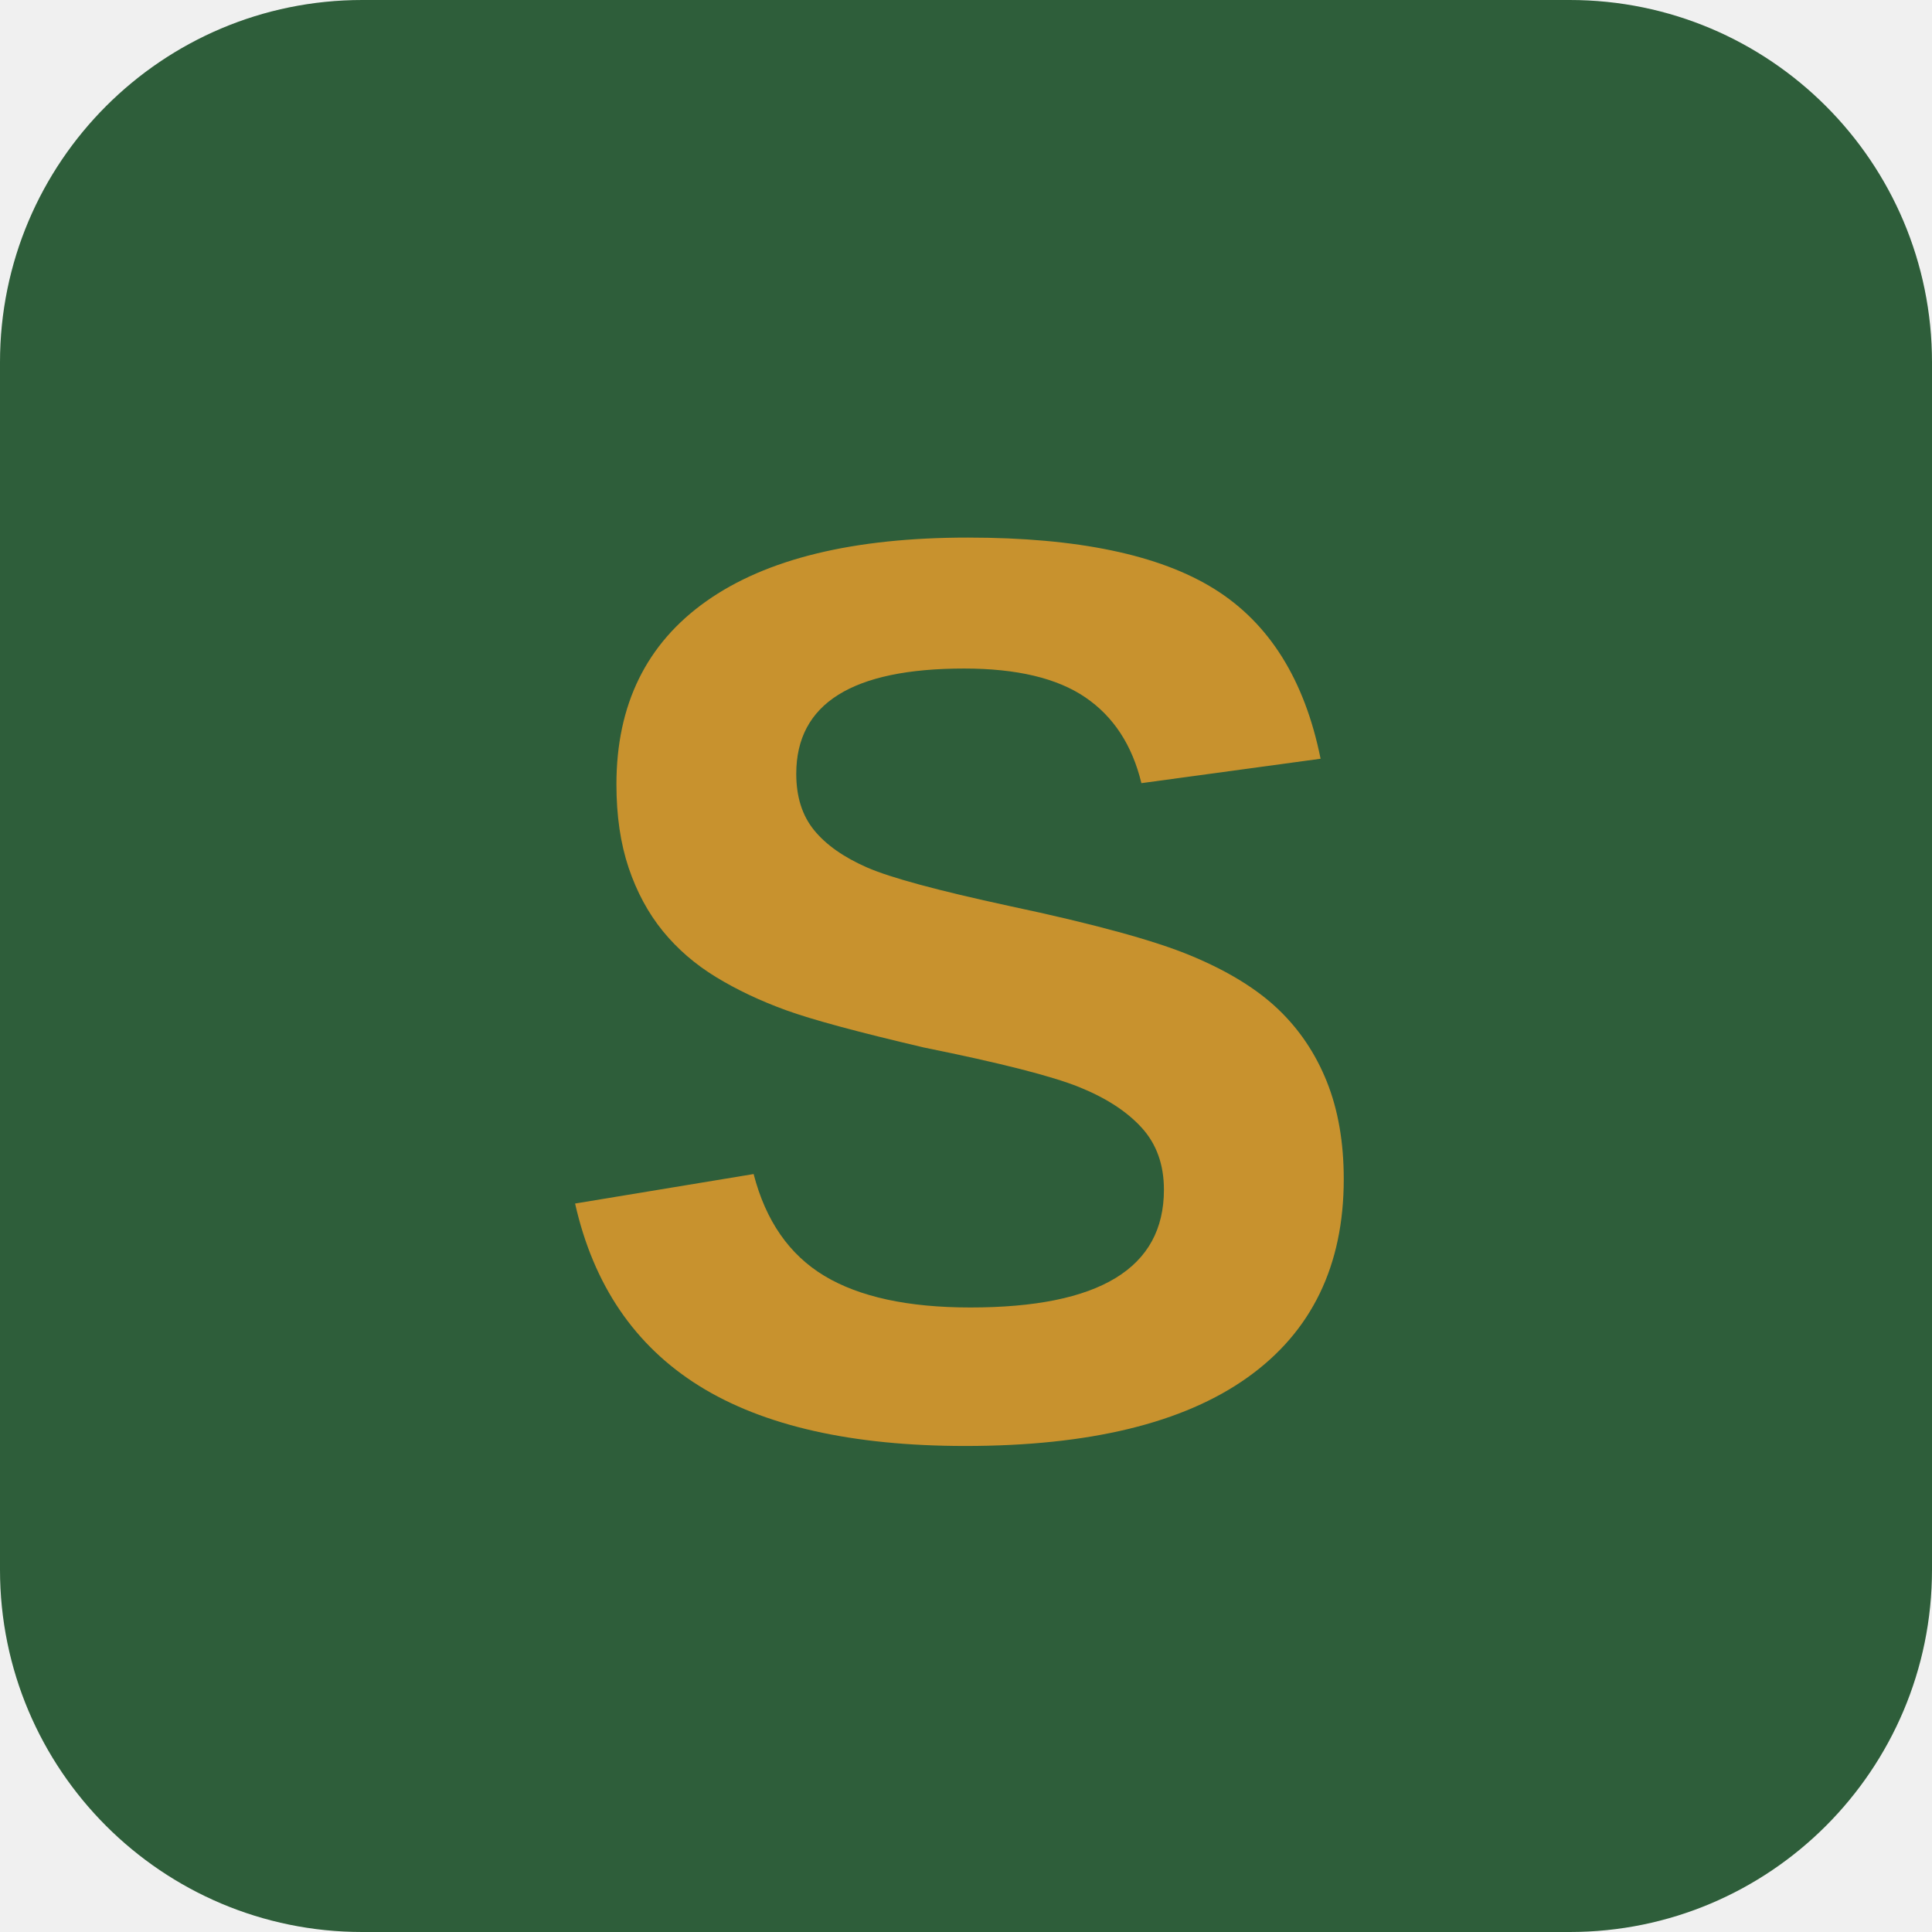
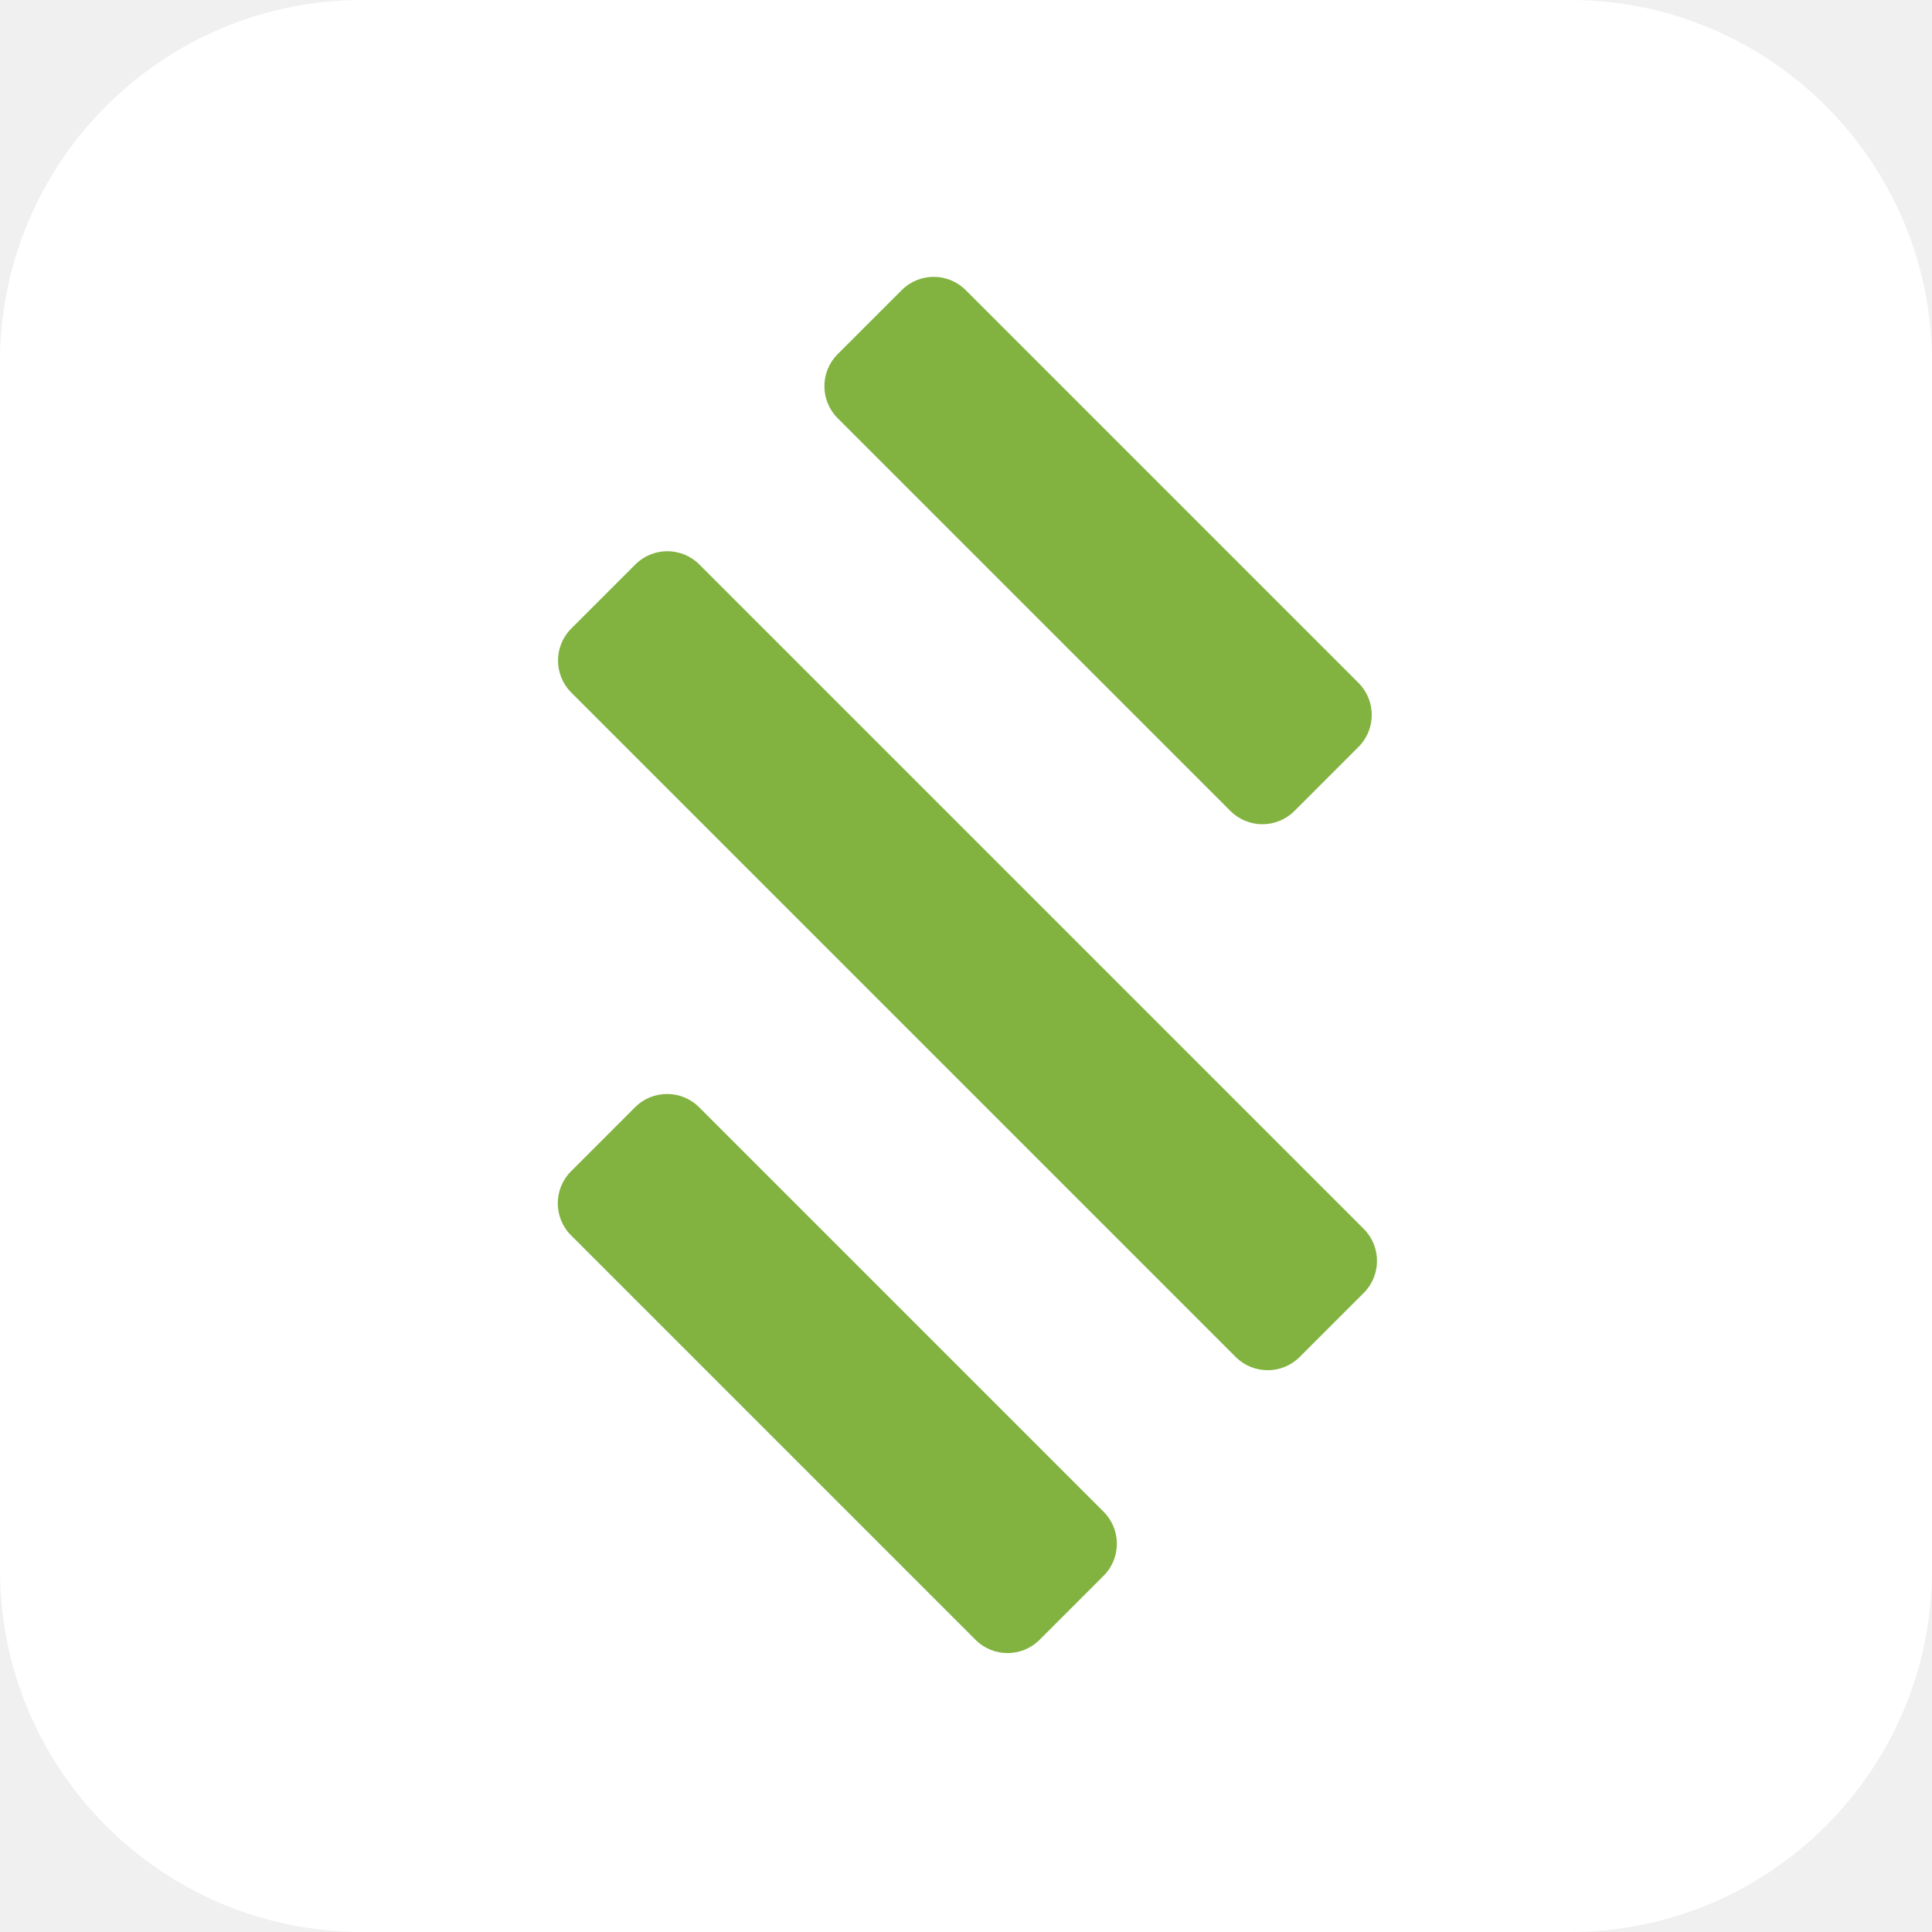
<svg xmlns="http://www.w3.org/2000/svg" viewBox="0 0 512 512">
-   <rect width="512" height="512" rx="96" fill="#2e5e3a" />
-   <text x="256" y="262" text-anchor="middle" dominant-baseline="central" font-family="Arial, Helvetica, sans-serif" font-size="340" font-weight="700" fill="#c8922e">S</text>
+   <rect width="512" height="512" rx="96" fill="#ffffff" />
+   <g fill="#82b341" transform="translate(256 256) scale(2) translate(-101.5 -124.5)">
+     <rect x="76.2" y="57.45" width="85.6" height="24" rx="6" transform="rotate(45 119 69.45)" />
+     <rect x="33.45" y="111.8" width="136.5" height="24" rx="6" transform="rotate(45 101.7 123.8)" />
+     <rect x="40.55" y="166.5" width="87.8" height="24" rx="6" transform="rotate(45 84.45 178.5)" />
+   </g>
</svg>
